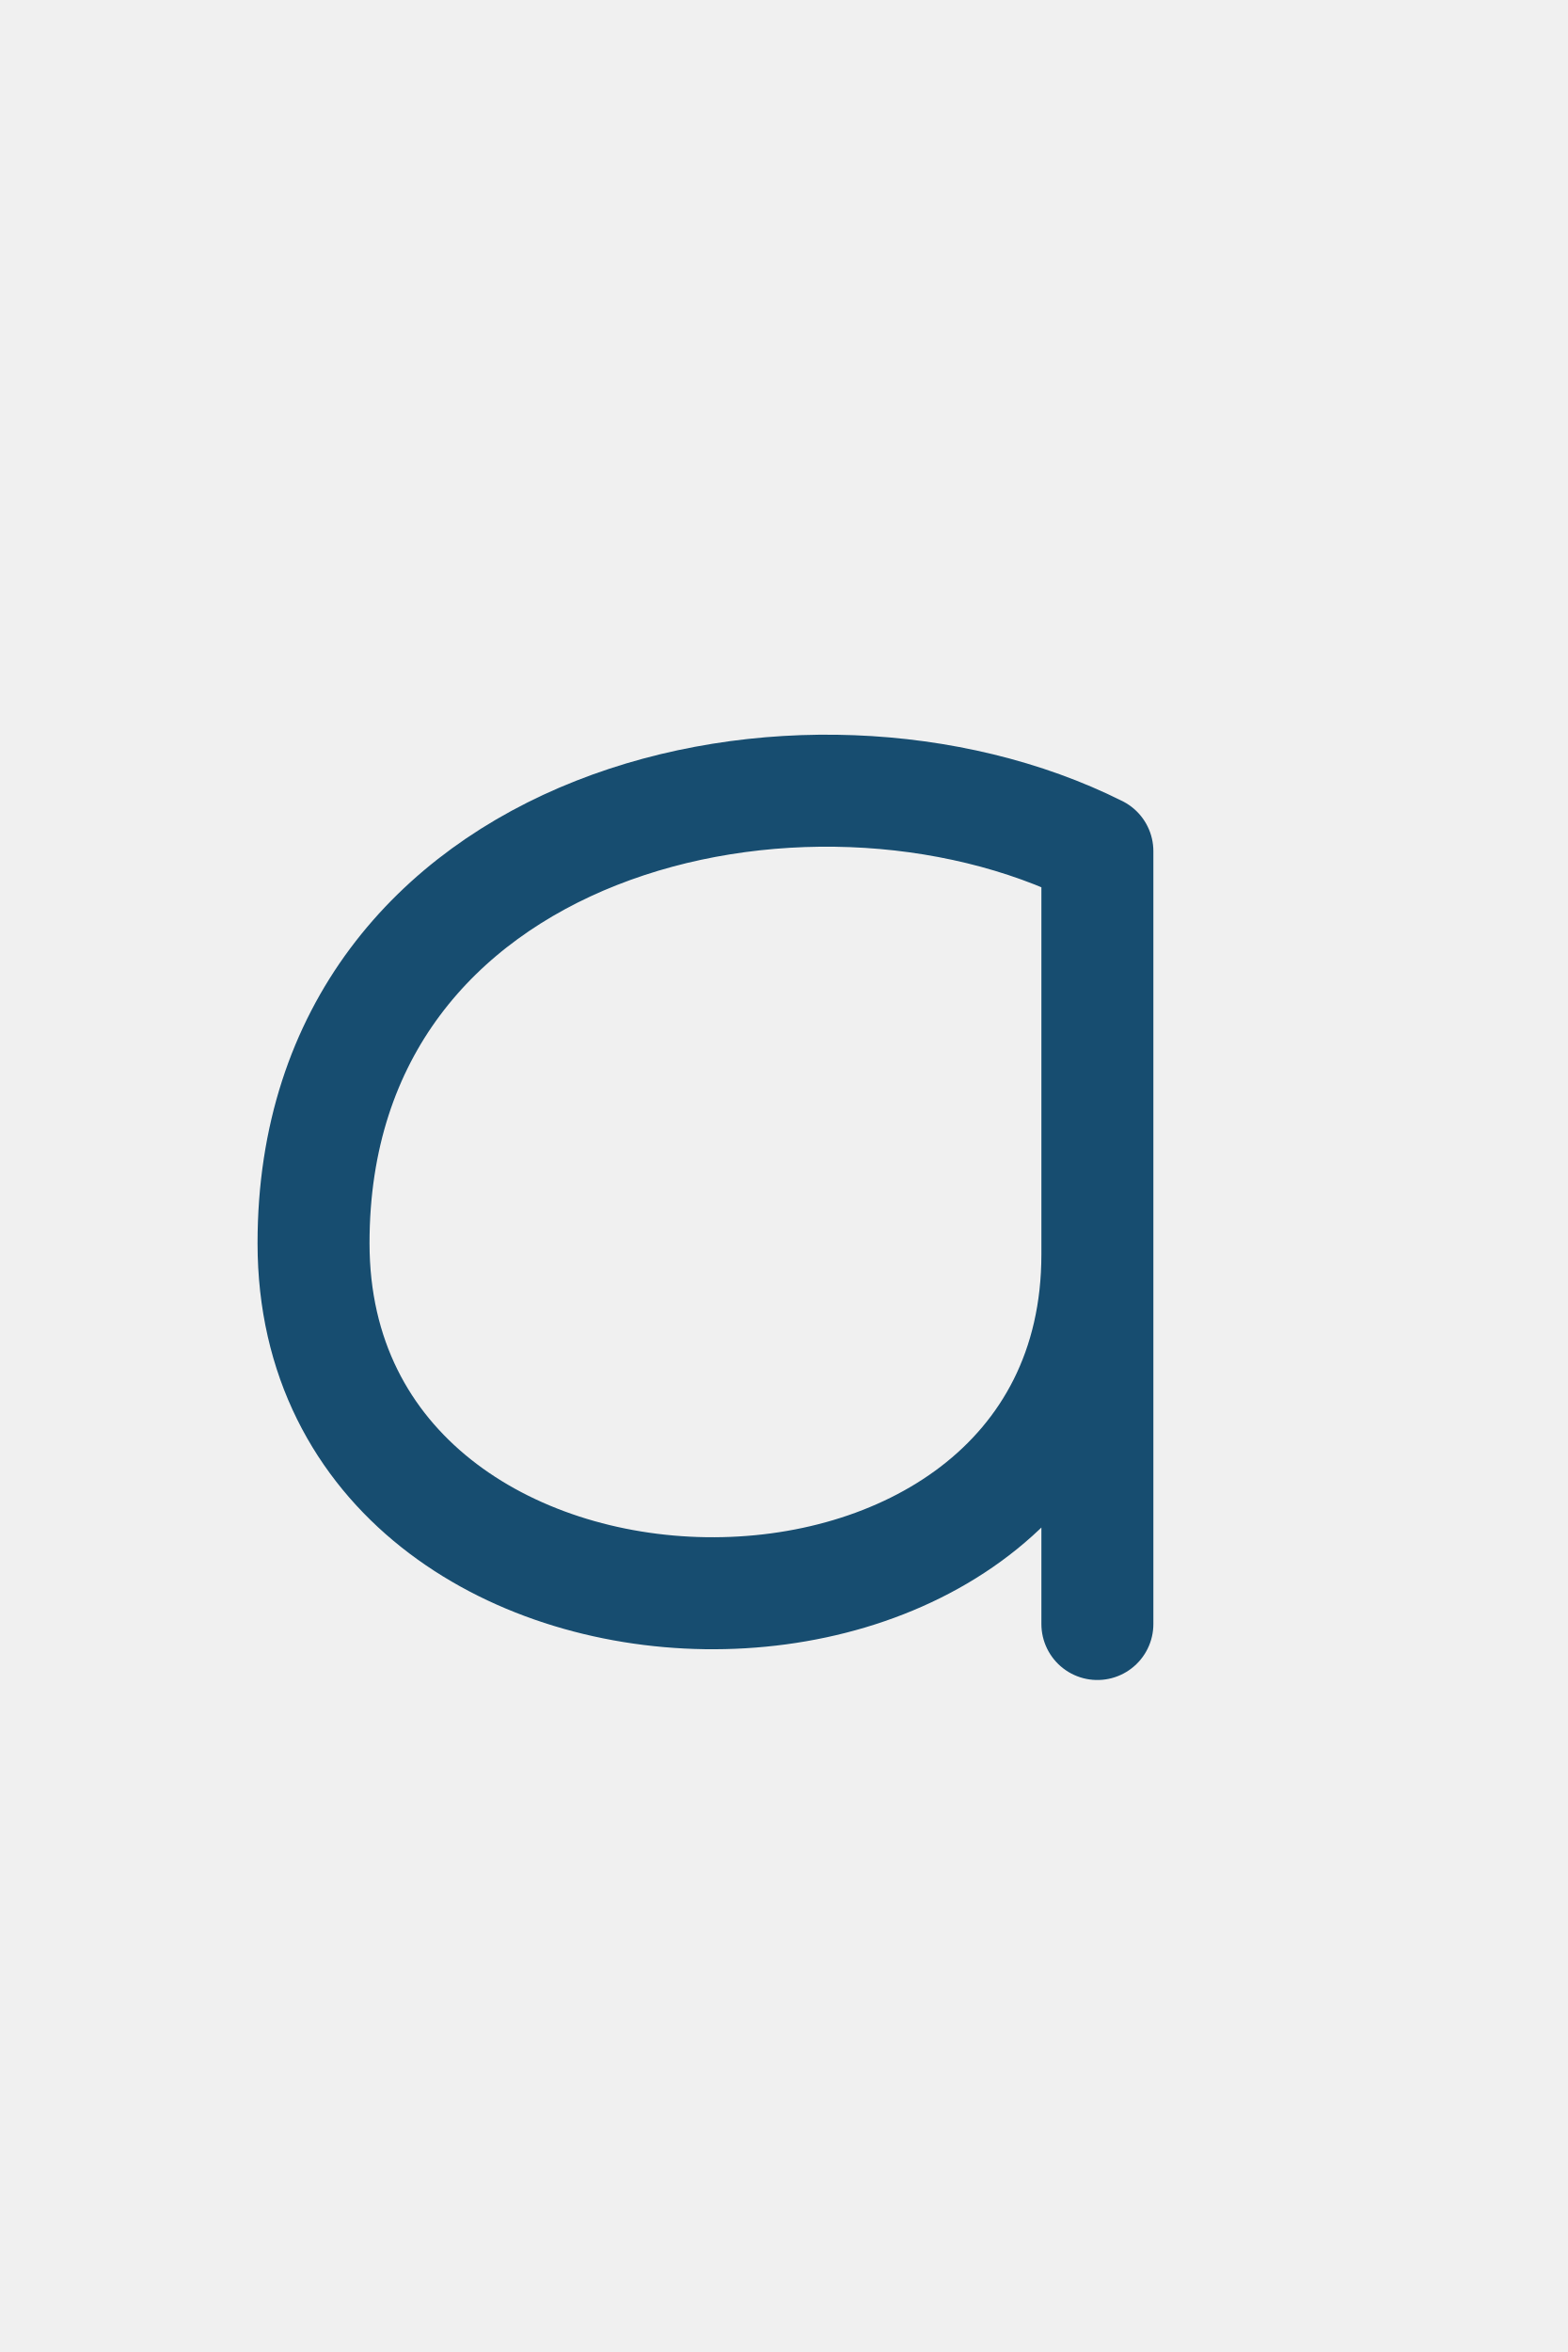
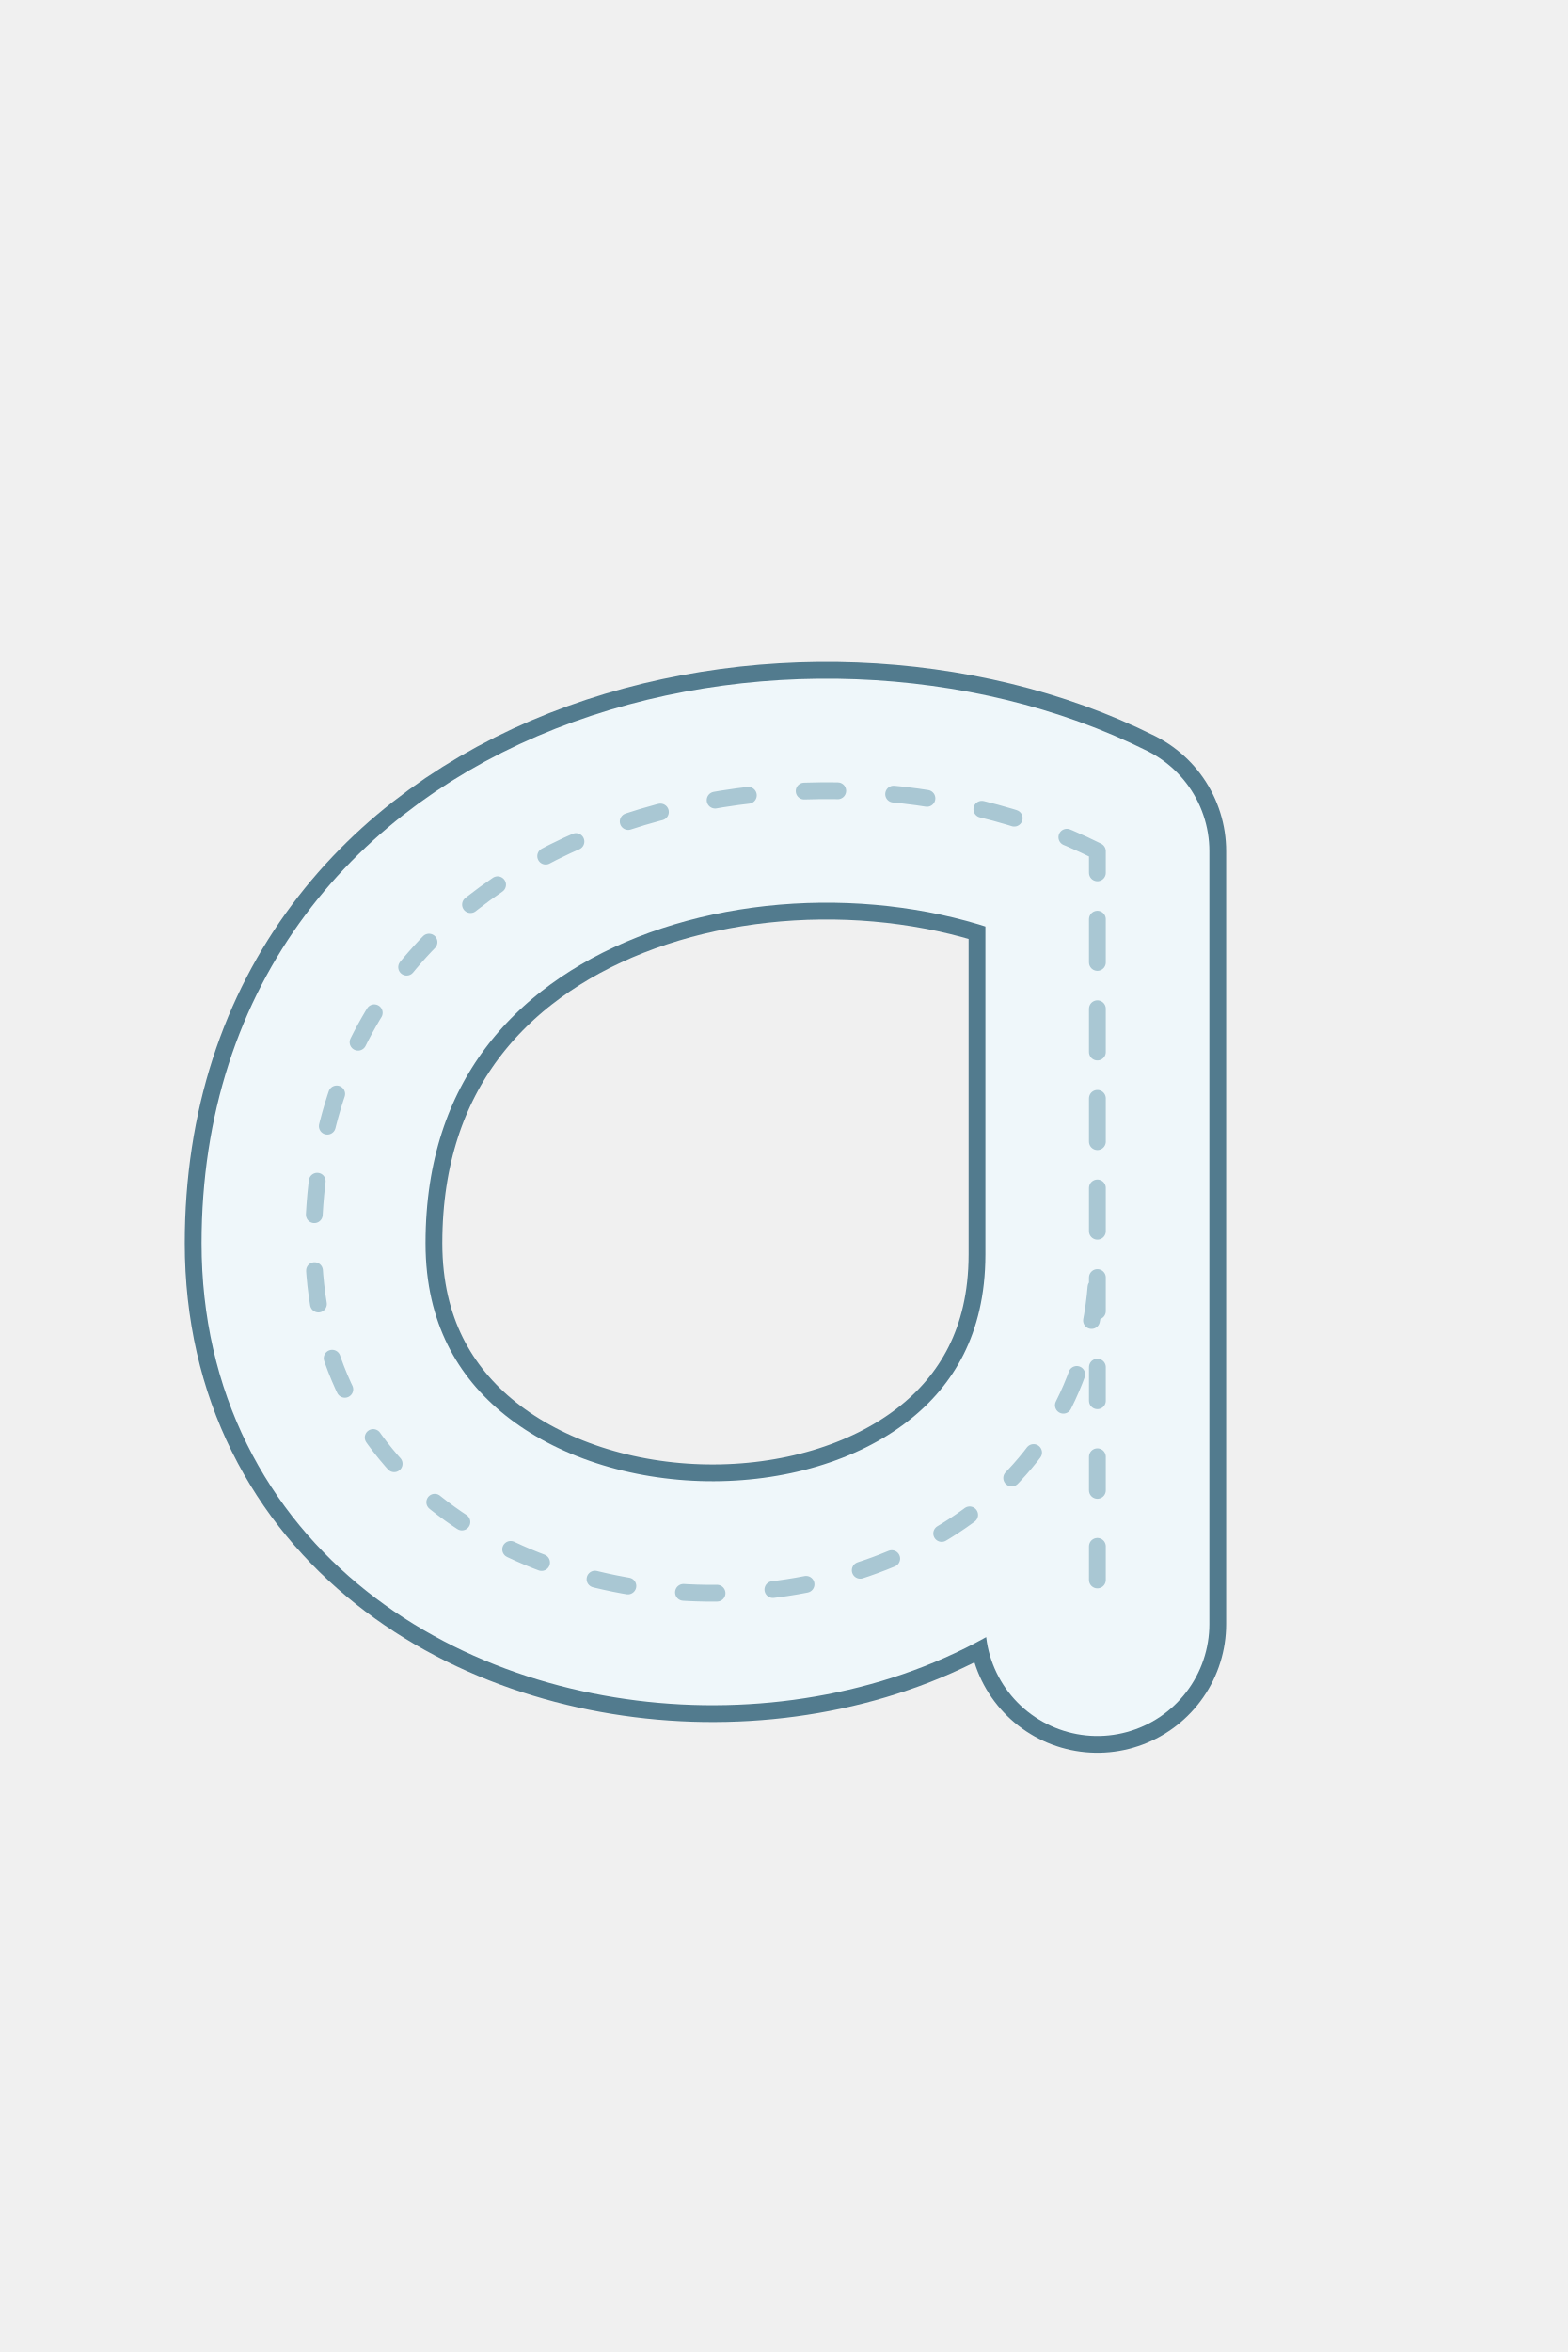
- <svg xmlns="http://www.w3.org/2000/svg" viewBox="0 0 140 210">
-   <g fill="none" stroke="#174d70" stroke-width="10" stroke-linecap="round" stroke-linejoin="round">
+ <svg xmlns="http://www.w3.org/2000/svg" class="family-classroom" viewBox="0 0 140 210">
+   <style>.family-classroom .fc-stencil-outline path{fill:none;stroke:#527b8e;stroke-width:23;stroke-linecap:round;stroke-linejoin:round}.family-classroom .fc-stencil-body .fc-model{fill:none;stroke:#eff7fa;stroke-width:20;stroke-dasharray:none;stroke-linecap:round;stroke-linejoin:round}.family-classroom .fc-stencil-body .fc-model.complete{stroke:#ccebe4}.family-classroom .fc-stencil-center path{fill:none;stroke:#a9c7d3;stroke-width:1.5;stroke-dasharray:3 5;stroke-linecap:round;stroke-linejoin:round}.family-classroom .fc-stencil-paint .fc-ink{stroke-width:18}.family-classroom .fc-stencil-paint .fc-demo-line{stroke-width:18}</style>
+   <defs>
+     <mask id="fc-stencil-4" maskUnits="userSpaceOnUse" x="-20" y="0" width="180" height="220">
+       <path d="M98 76 C72 63 28 73 28 111 C28 152 98 153 98 112 V76 V145" fill="none" stroke="white" stroke-width="20" stroke-linecap="round" stroke-linejoin="round" />
+     </mask>
+   </defs>
+   <g class="fc-stencil-outline" aria-hidden="true">
    <path d="M98 76 C72 63 28 73 28 111 C28 152 98 153 98 112 V76 V145" />
  </g>
+   <g class="fc-stencil-body">
+     <path class="fc-model " d="M98 76 C72 63 28 73 28 111 C28 152 98 153 98 112 V76 V145" />
+   </g>
+   <g class="fc-stencil-center" aria-hidden="true">
+     <path d="M98 76 C72 63 28 73 28 111 C28 152 98 153 98 112 V76 V145" />
+   </g>
+   <g class="fc-stencil-paint" mask="url(#fc-stencil-4)">
+     <g class="fc-demo-ink" />
+     <g class="fc-child-ink" />
+   </g>
</svg>
